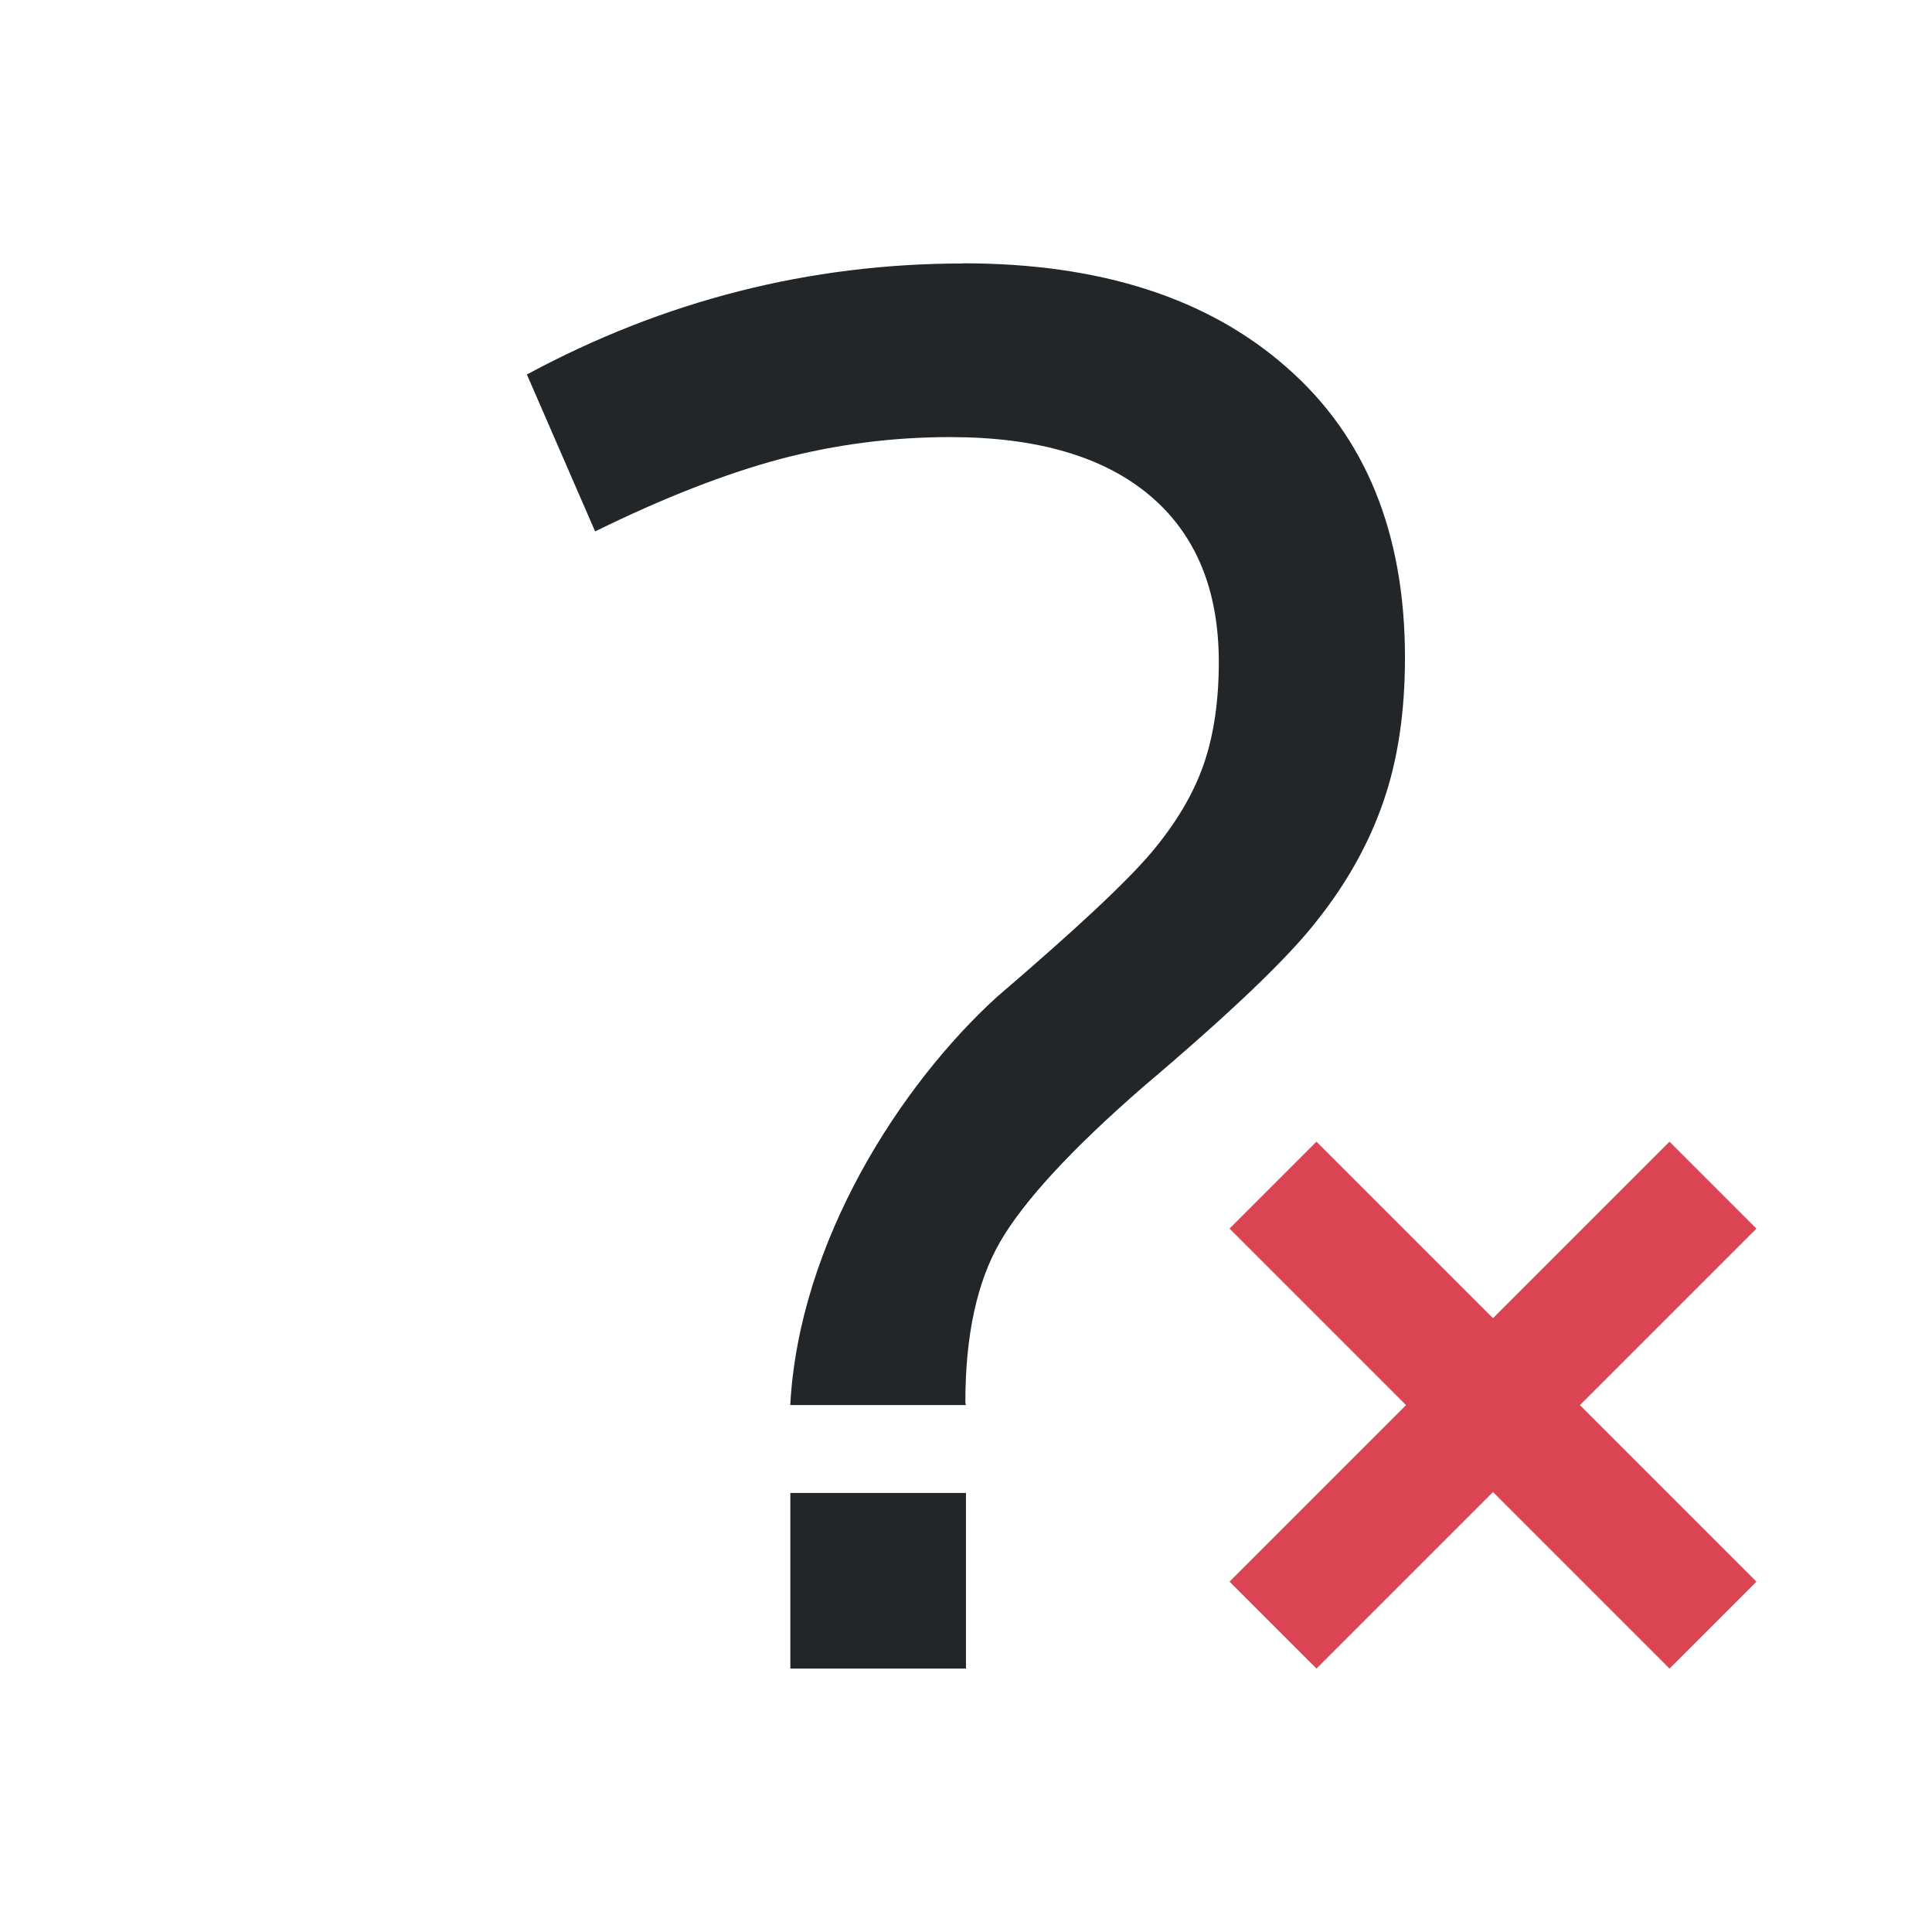
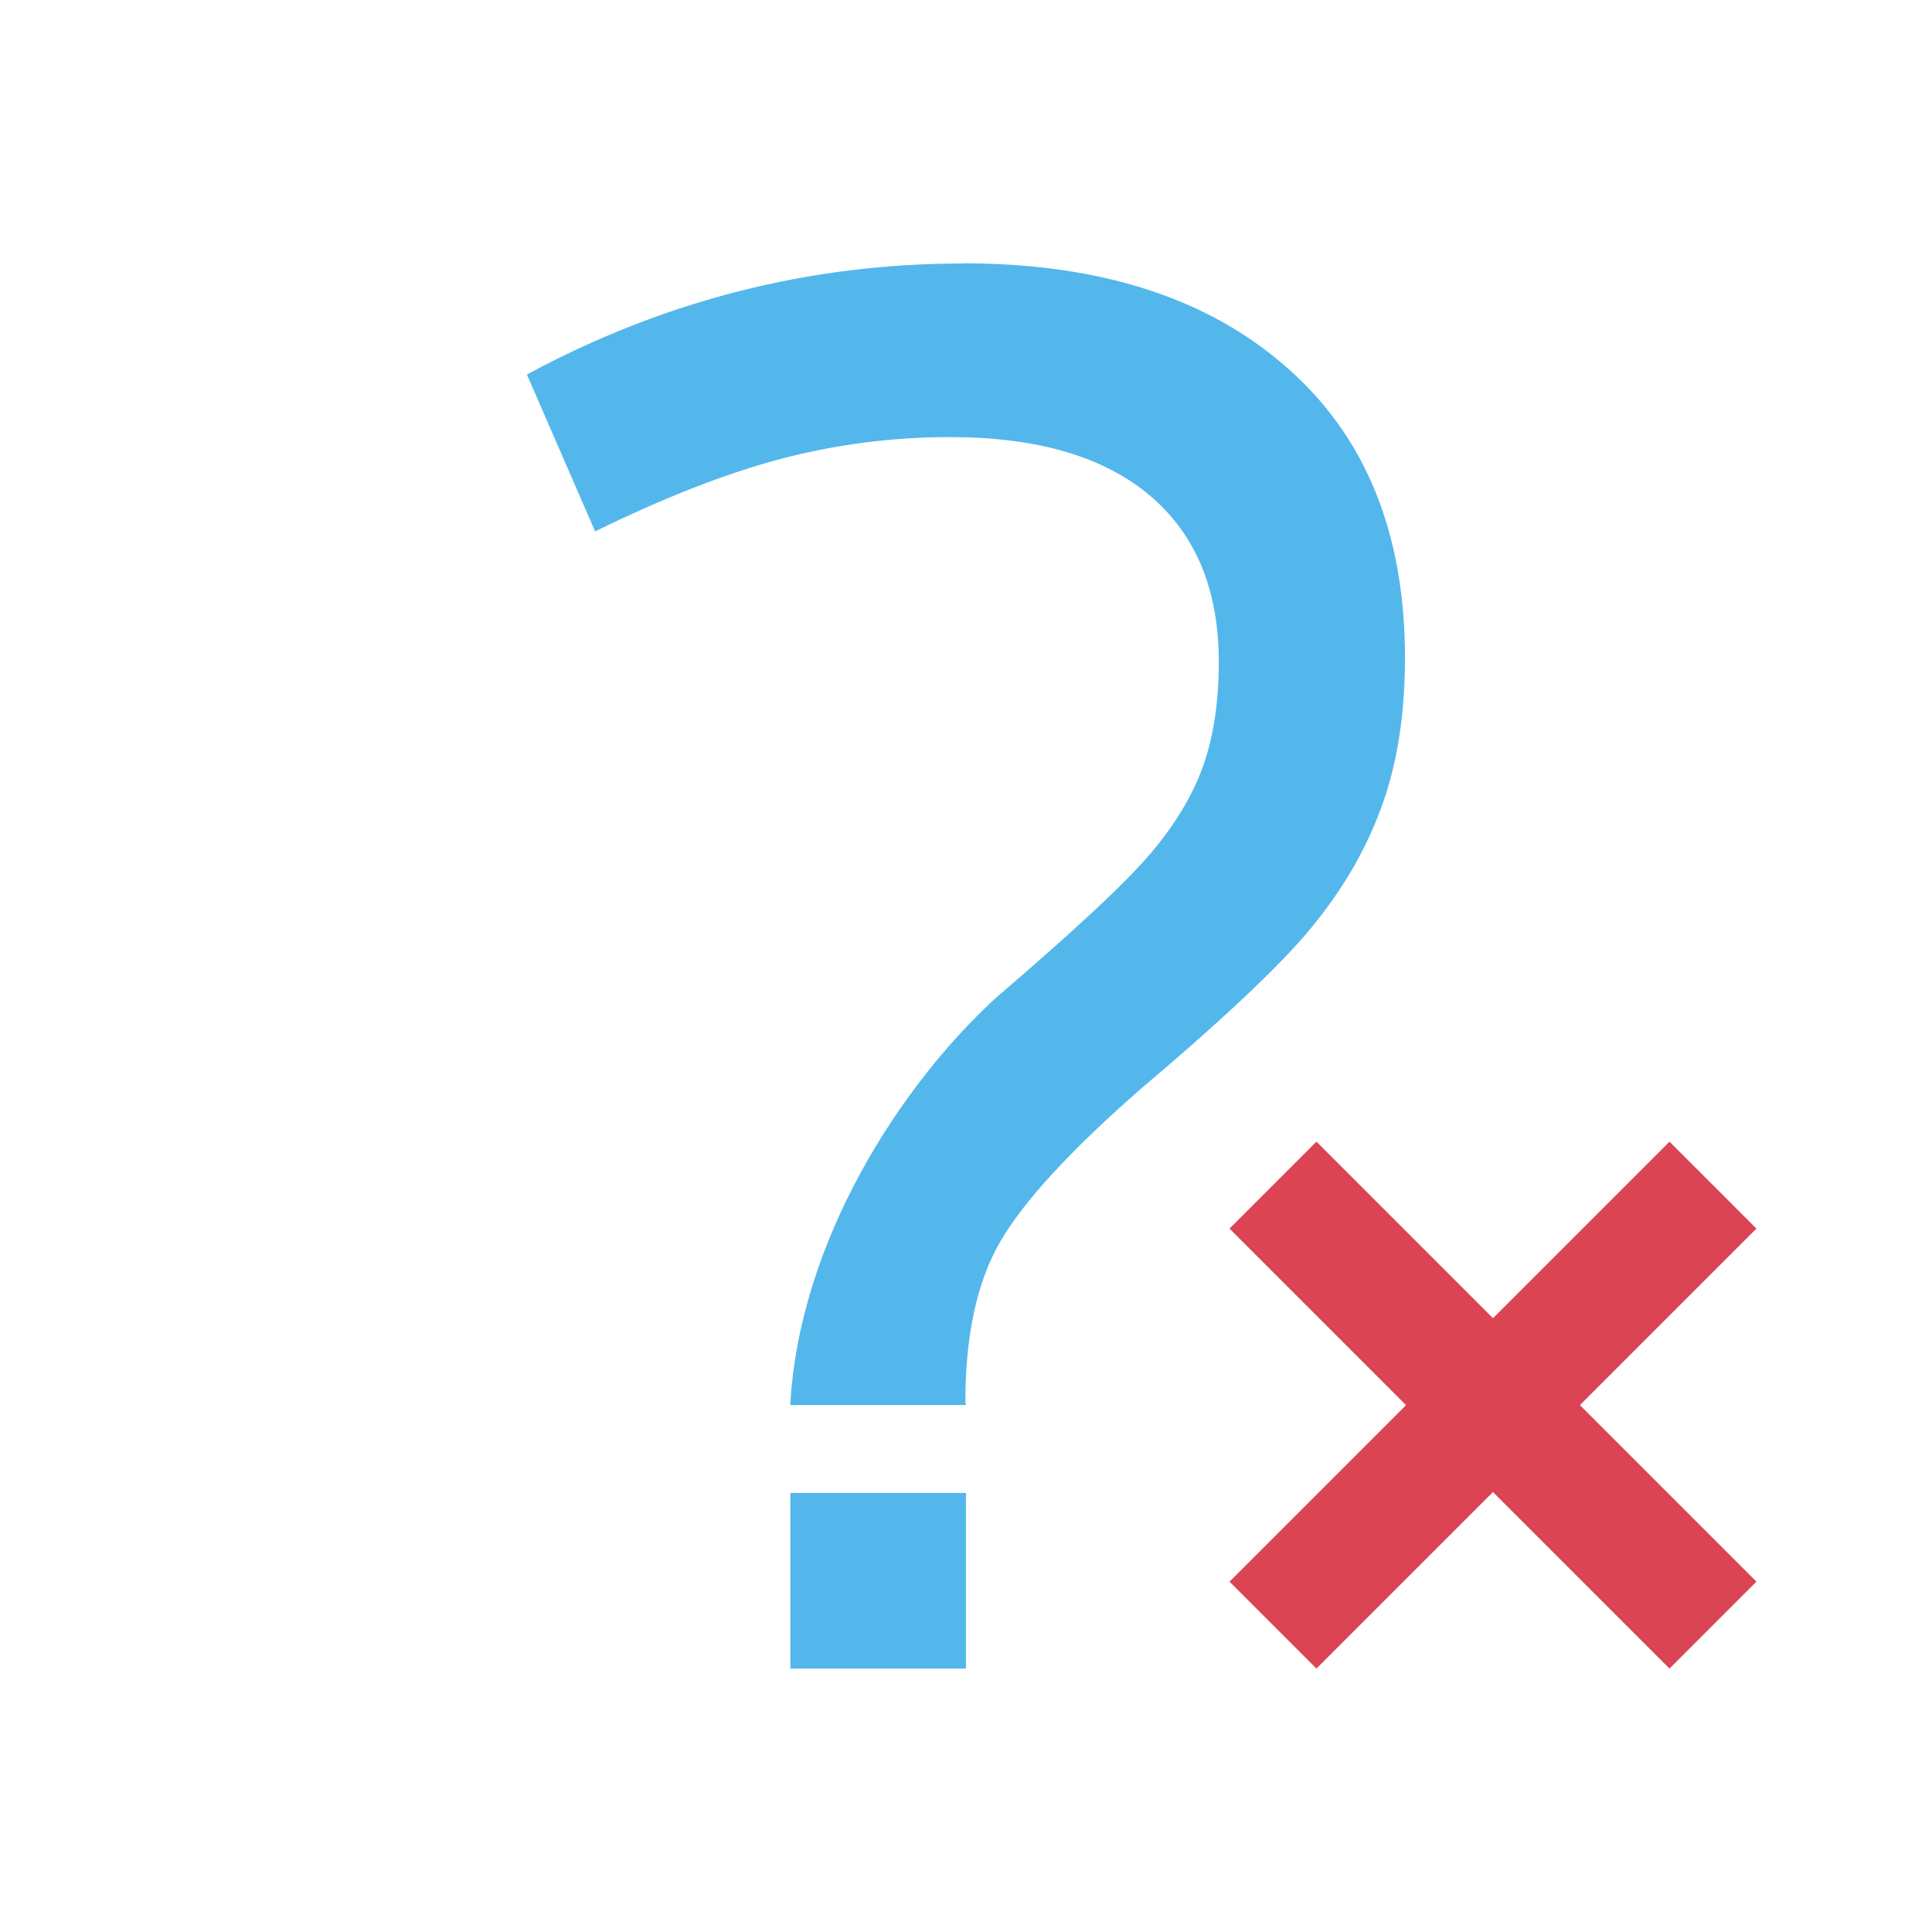
<svg xmlns="http://www.w3.org/2000/svg" viewBox="0 0 22 22">
-   <defs id="defs3051" color="#53b7ec" fill="#53b7ec" style="">
-     <style type="text/css" id="current-color-scheme">
-       .ColorScheme-Text {
-         color:#232629;
-       }
-       </style>
-   </defs>
  <g transform="translate(-421.7143-525.7907)" color="#53b7ec" fill="#53b7ec" style="">
-     <path style="fill:currentColor;fill-opacity:1;stroke:none" d="m432.683 528.791c-1.751 0-3.407.422-4.969 1.264l.777 1.787c.781-.384 1.483-.657 2.107-.824.633-.167 1.278-.25 1.936-.25.986 0 1.743.22 2.27.662.526.442.789 1.075.789 1.9 0 .442-.057.831-.172 1.164-.115.333-.312.667-.592 1-.279.333-.868.883-1.764 1.65-1.1 1.003-2.251 2.785-2.352 4.646h2l-.006-.031c0-.759.131-1.368.395-1.826.271-.467.813-1.055 1.627-1.764.995-.842 1.658-1.475 1.986-1.9.337-.425.588-.874.752-1.35.165-.475.246-1.022.246-1.639 0-1.417-.448-2.519-1.344-3.303-.896-.792-2.126-1.188-3.688-1.188zm-1.969 14v2h2v-2h-2" class="ColorScheme-Text" />
+     <path style="fill:#53b7ec;fill-opacity:1;stroke:none" d="m432.683 528.791c-1.751 0-3.407.422-4.969 1.264l.777 1.787c.781-.384 1.483-.657 2.107-.824.633-.167 1.278-.25 1.936-.25.986 0 1.743.22 2.27.662.526.442.789 1.075.789 1.9 0 .442-.057.831-.172 1.164-.115.333-.312.667-.592 1-.279.333-.868.883-1.764 1.65-1.1 1.003-2.251 2.785-2.352 4.646h2l-.006-.031c0-.759.131-1.368.395-1.826.271-.467.813-1.055 1.627-1.764.995-.842 1.658-1.475 1.986-1.9.337-.425.588-.874.752-1.35.165-.475.246-1.022.246-1.639 0-1.417-.448-2.519-1.344-3.303-.896-.792-2.126-1.188-3.688-1.188zm-1.969 14v2h2v-2h-2" class="ColorScheme-Text" />
    <path d="m436.705 538.791l-.99.99 2.01 2.01-2.01 2.01.99.99 2.01-2.01 2.01 2.01.99-.99-2.01-2.01 2.01-2.01-.99-.99-2.01 2.01-2.01-2.01" style="fill:#da4453" />
  </g>
</svg>
